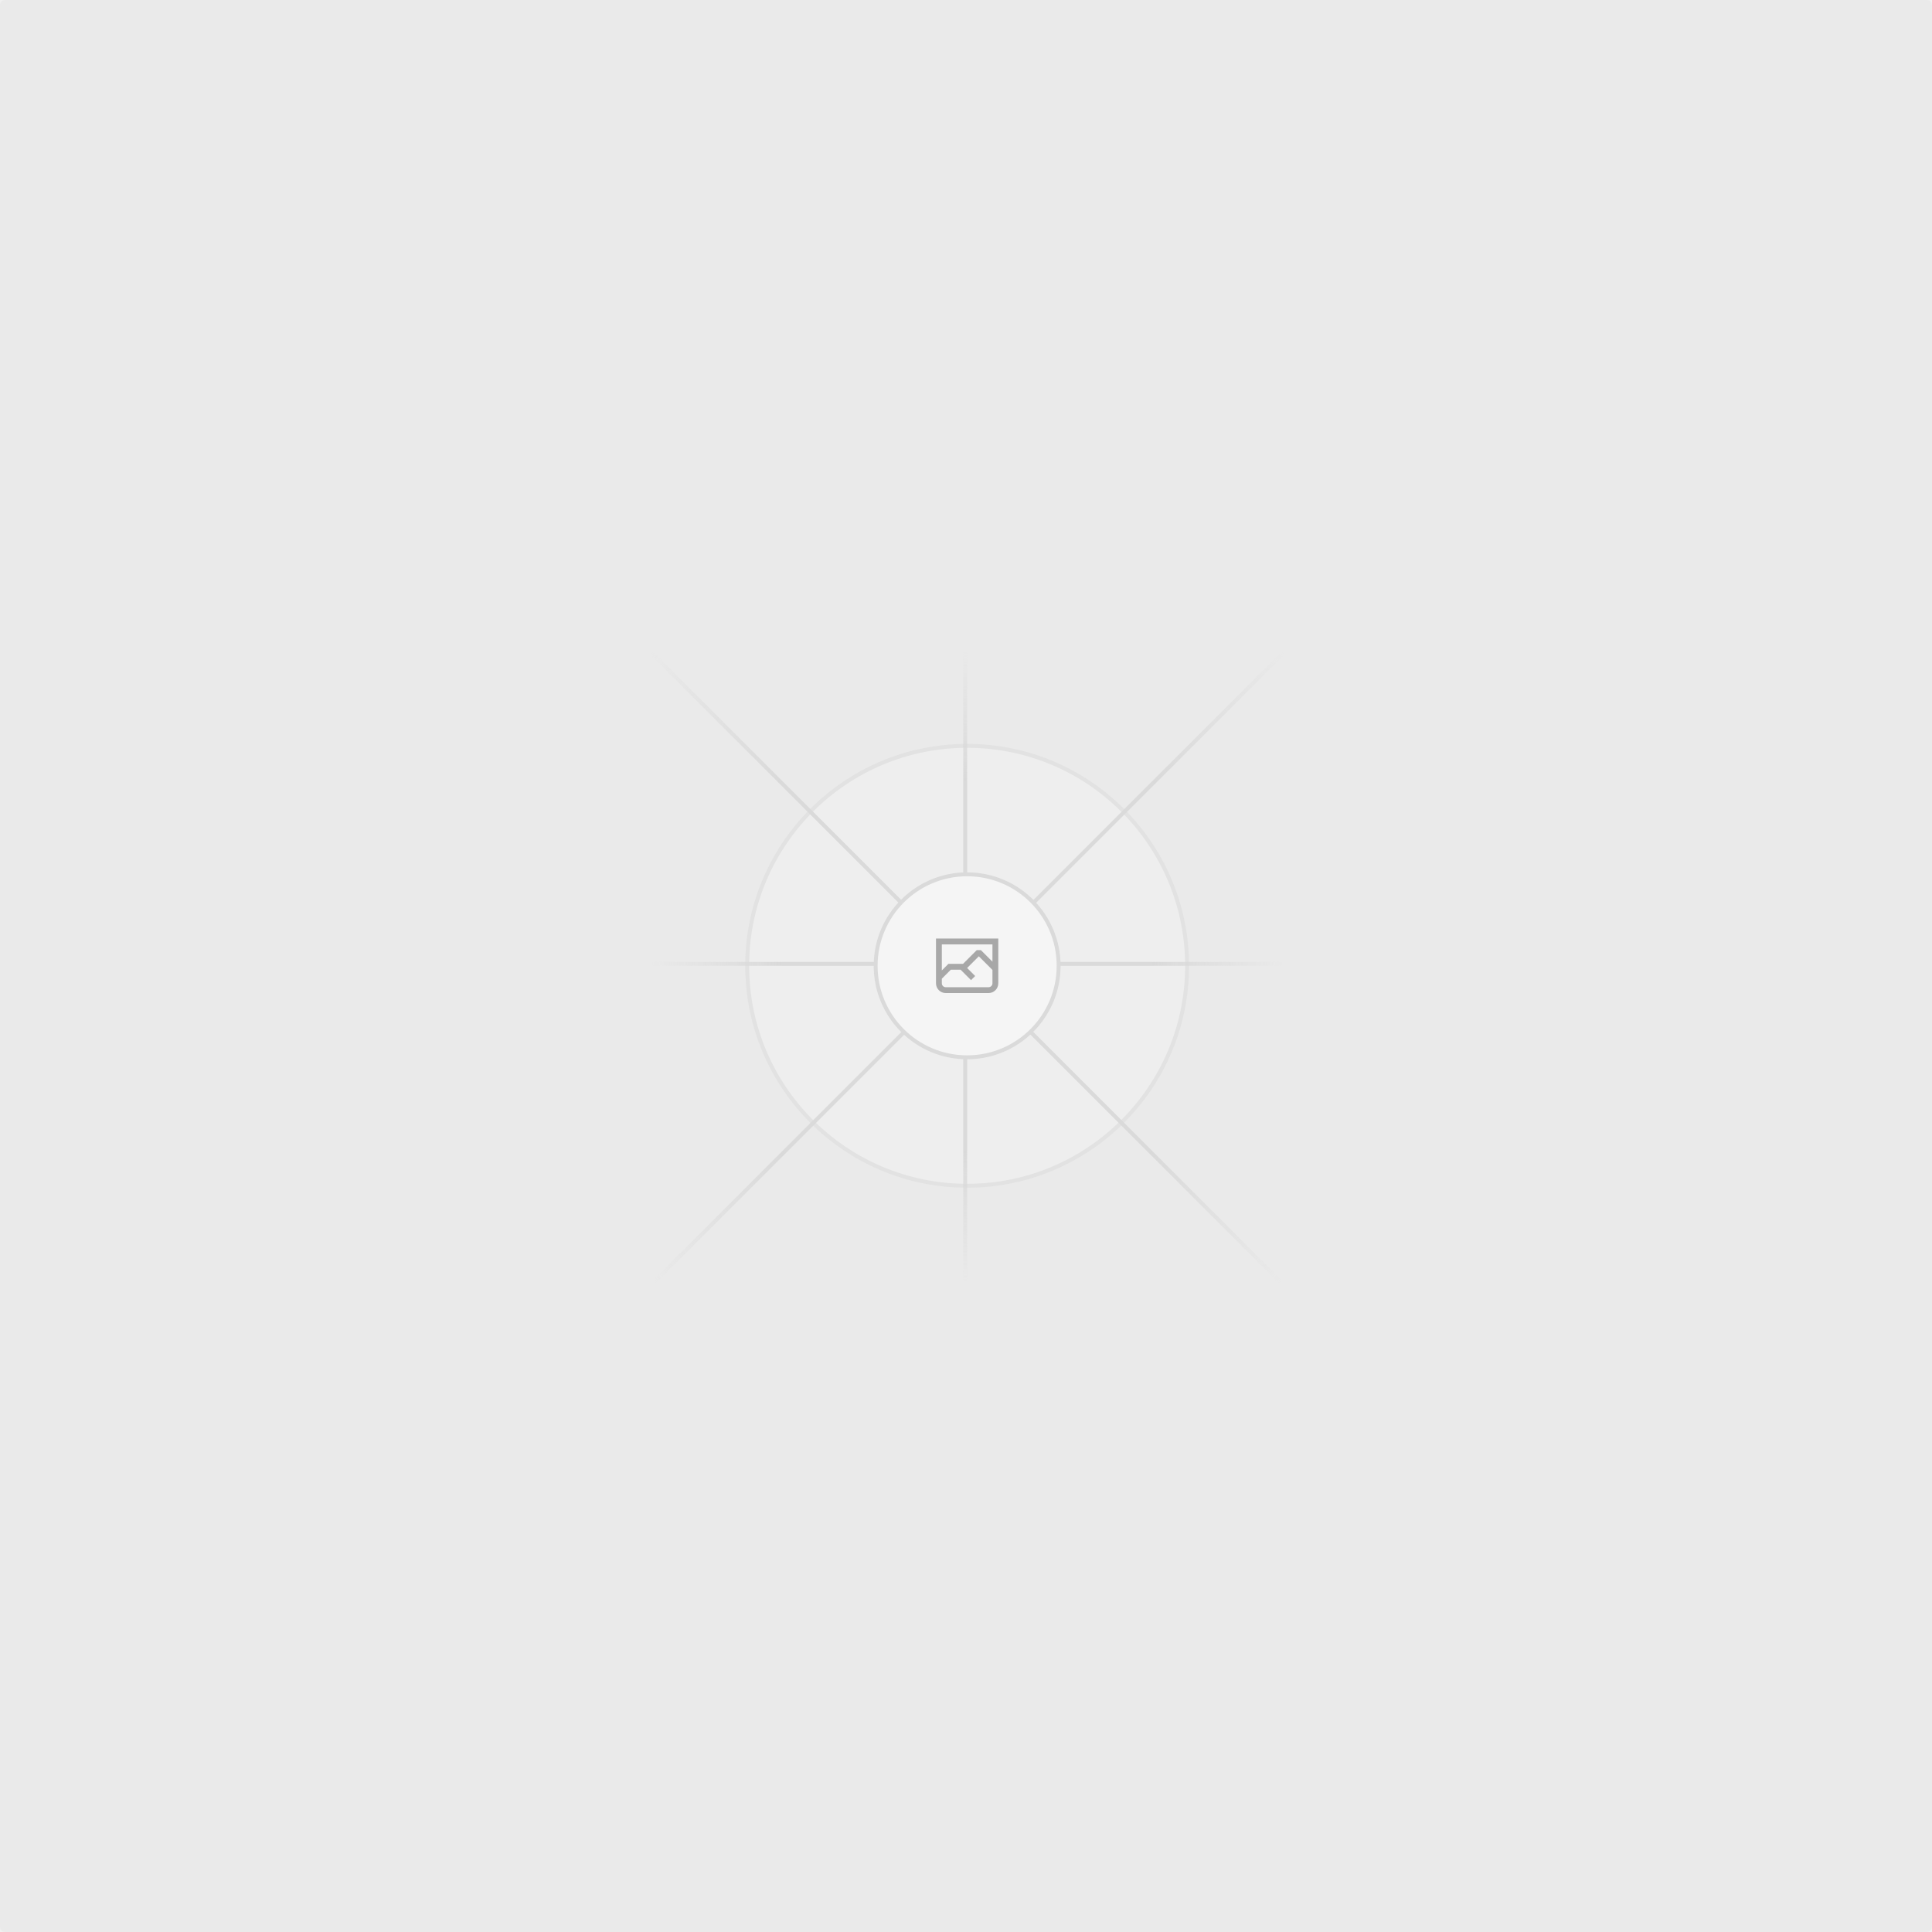
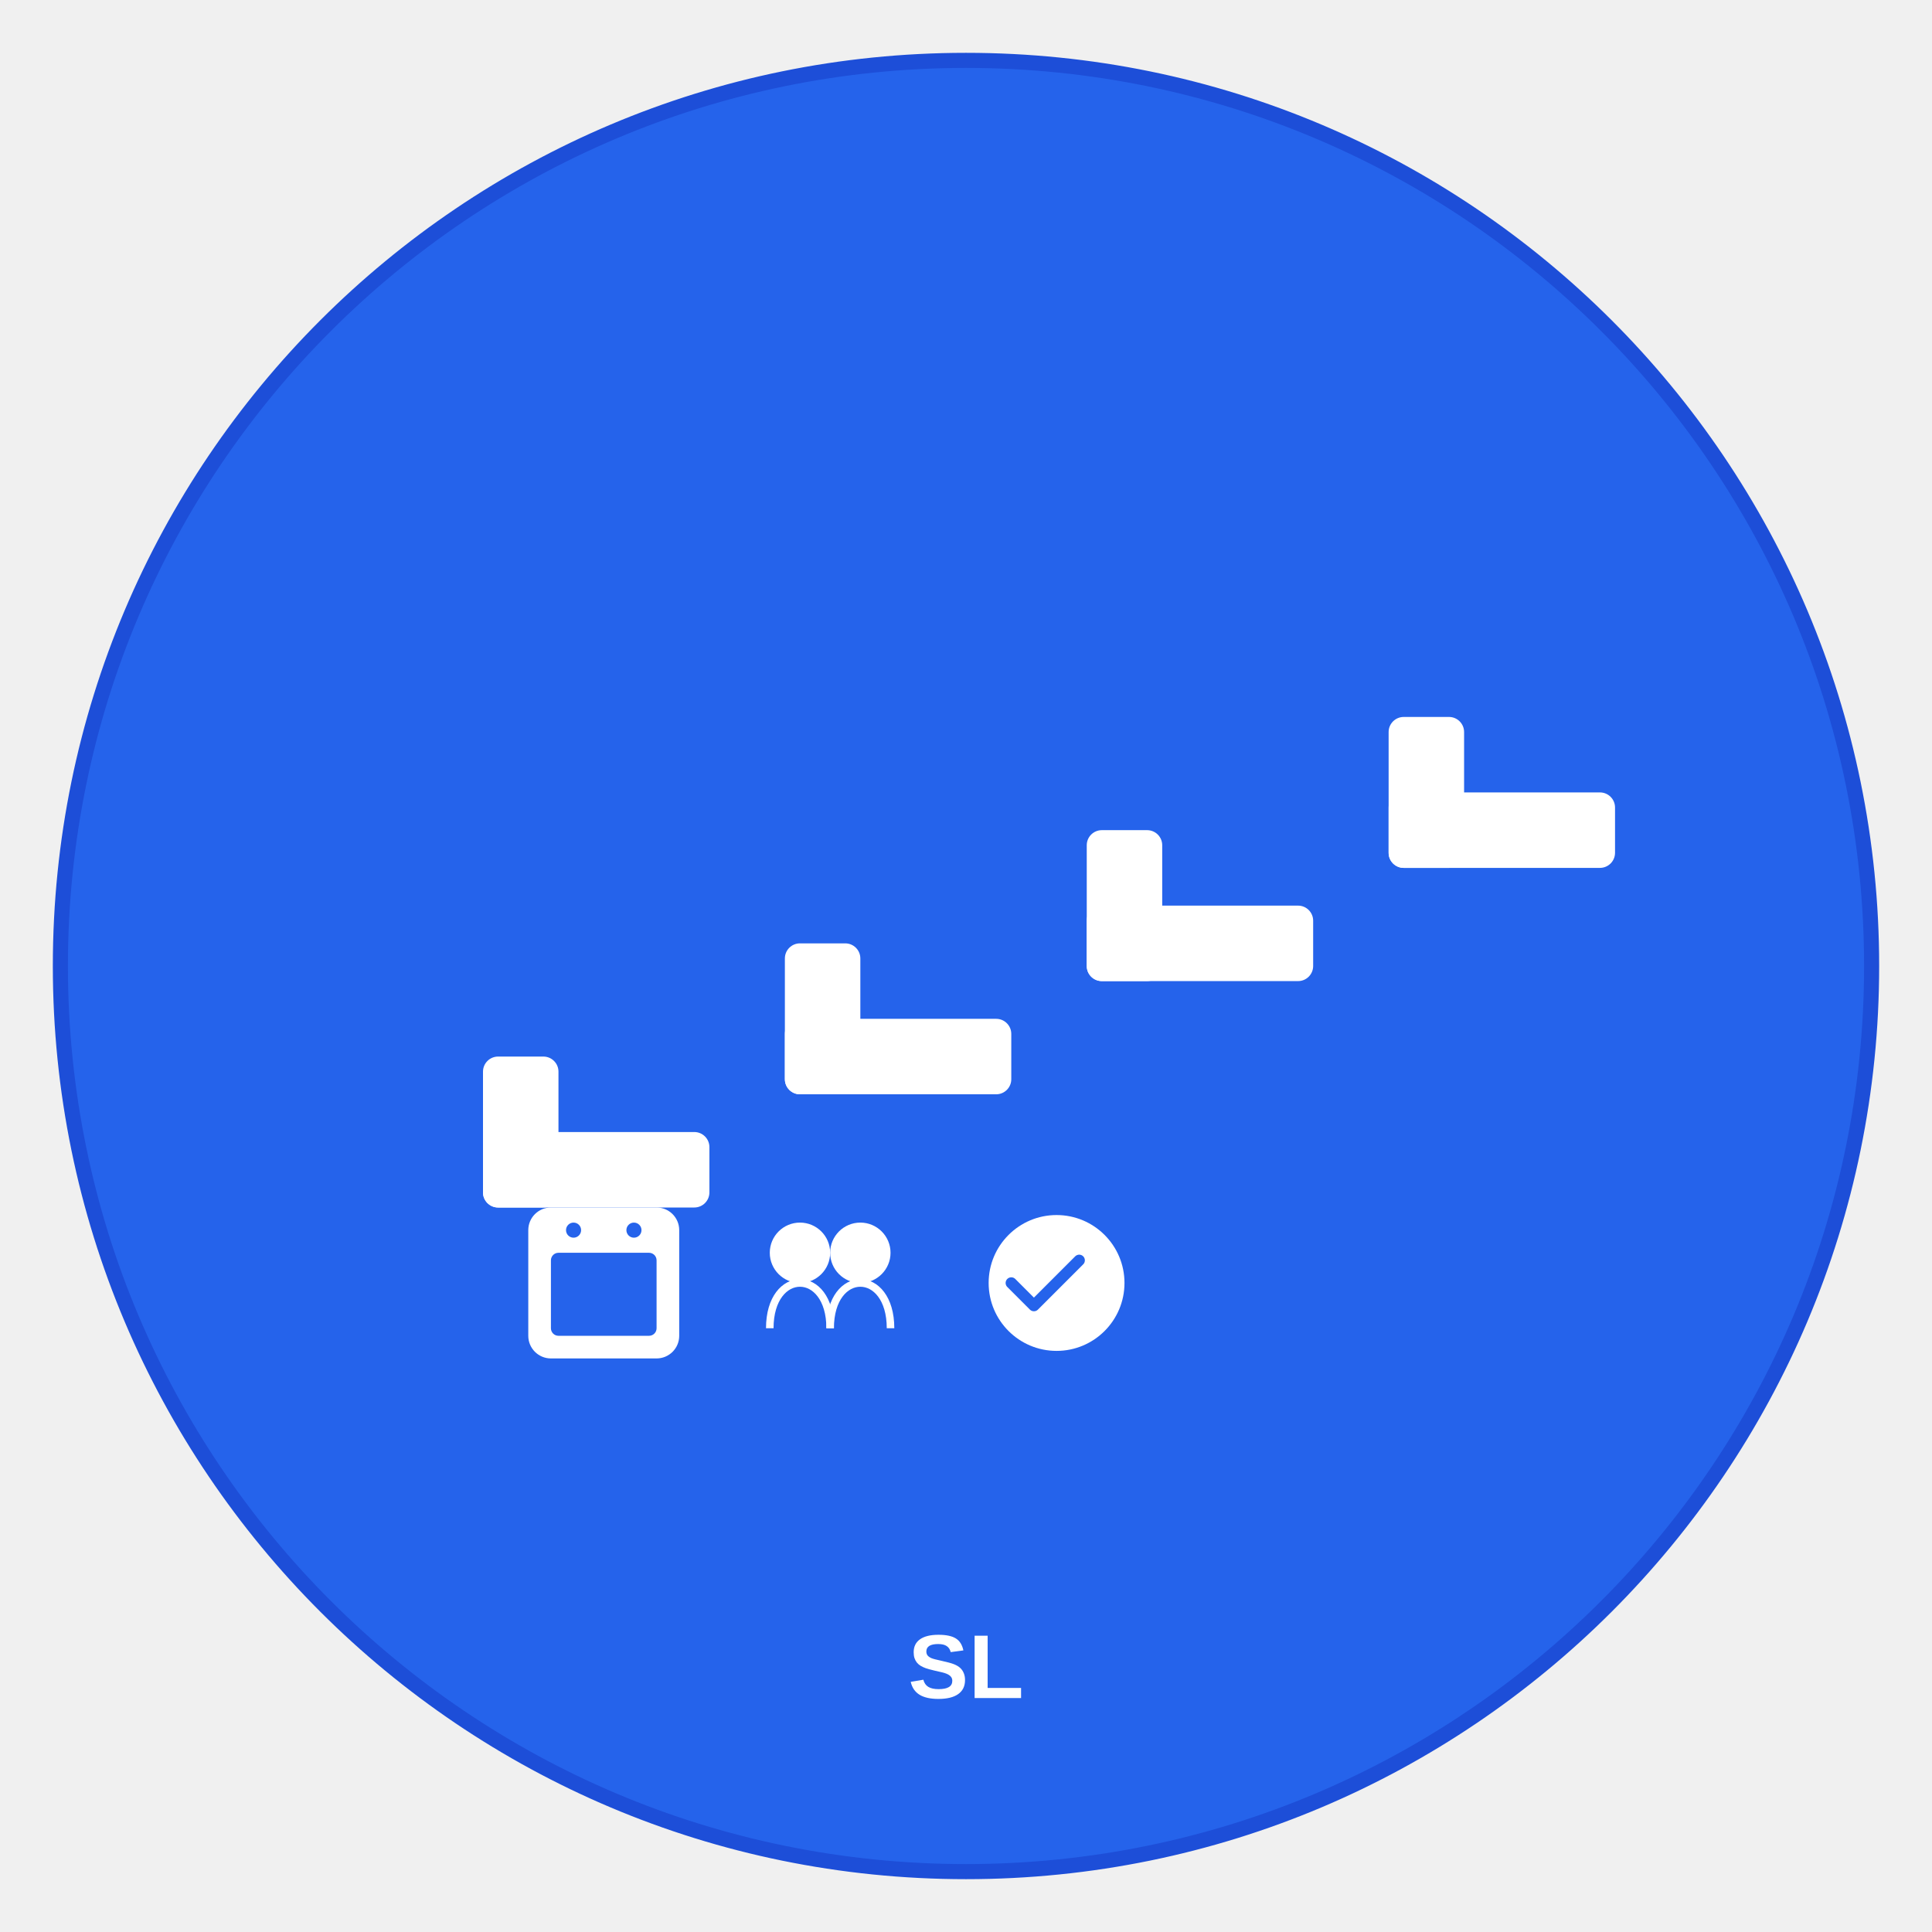
- <svg xmlns="http://www.w3.org/2000/svg" width="1200" height="1200" fill="none">
-   <rect width="1200" height="1200" fill="#EAEAEA" rx="3" />
-   <g opacity=".5">
-     <g opacity=".5">
-       <path fill="#FAFAFA" d="M600.709 736.5c-75.454 0-136.621-61.167-136.621-136.62 0-75.454 61.167-136.621 136.621-136.621 75.453 0 136.62 61.167 136.62 136.621 0 75.453-61.167 136.62-136.62 136.62Z" />
-       <path stroke="#C9C9C9" stroke-width="2.418" d="M600.709 736.5c-75.454 0-136.621-61.167-136.621-136.62 0-75.454 61.167-136.621 136.621-136.621 75.453 0 136.62 61.167 136.62 136.621 0 75.453-61.167 136.62-136.62 136.62Z" />
+ <svg xmlns="http://www.w3.org/2000/svg" width="512" height="512" viewBox="0 0 512 512" fill="none">
+   <circle cx="256" cy="256" r="240" fill="#2563eb" stroke="#1d4ed8" stroke-width="4" />
+   <g transform="translate(128, 180)">
+     <rect x="0" y="120" width="60" height="20" fill="#ffffff" rx="4" />
+     <rect x="0" y="100" width="20" height="40" fill="#ffffff" rx="4" />
+     <rect x="80" y="90" width="60" height="20" fill="#ffffff" rx="4" />
+     <rect x="80" y="70" width="20" height="40" fill="#ffffff" rx="4" />
+     <rect x="160" y="60" width="60" height="20" fill="#ffffff" rx="4" />
+     <rect x="160" y="40" width="20" height="40" fill="#ffffff" rx="4" />
+     <rect x="240" y="30" width="60" height="20" fill="#ffffff" rx="4" />
+     <rect x="240" y="10" width="20" height="40" fill="#ffffff" rx="4" />
+   </g>
+   <g transform="translate(140, 320)">
+     <rect x="0" y="0" width="40" height="40" fill="#ffffff" rx="6" />
+     <rect x="6" y="12" width="28" height="22" fill="#2563eb" rx="2" />
+     <circle cx="12" cy="6" r="2" fill="#2563eb" />
+     <circle cx="28" cy="6" r="2" fill="#2563eb" />
+     <g transform="translate(60, 0)">
+       <circle cx="12" cy="12" r="8" fill="#ffffff" />
+       <circle cx="28" cy="12" r="8" fill="#ffffff" />
+       <path d="M4 32c0-8 4-12 8-12s8 4 8 12" stroke="#ffffff" stroke-width="2" fill="none" />
+       <path d="M20 32c0-8 4-12 8-12s8 4 8 12" stroke="#ffffff" stroke-width="2" fill="none" />
    </g>
-     <path stroke="url(#a)" stroke-width="2.418" d="M0-1.209h553.581" transform="scale(1 -1) rotate(45 1163.11 91.165)" />
-     <path stroke="url(#b)" stroke-width="2.418" d="M404.846 598.671h391.726" />
-     <path stroke="url(#c)" stroke-width="2.418" d="M599.5 795.742V404.017" />
-     <path stroke="url(#d)" stroke-width="2.418" d="m795.717 796.597-391.441-391.44" />
-     <path fill="#fff" d="M600.709 656.704c-31.384 0-56.825-25.441-56.825-56.824 0-31.384 25.441-56.825 56.825-56.825 31.383 0 56.824 25.441 56.824 56.825 0 31.383-25.441 56.824-56.824 56.824Z" />
-     <g clip-path="url(#e)">
-       <path fill="#666" fill-rule="evenodd" d="M616.426 586.58h-31.434v16.176l3.553-3.554.531-.531h9.068l.074-.074 8.463-8.463h2.565l7.18 7.181V586.58Zm-15.715 14.654 3.698 3.699 1.283 1.282-2.565 2.565-1.282-1.283-5.2-5.199h-6.066l-5.514 5.514-.073.073v2.876a2.418 2.418 0 0 0 2.418 2.418h26.598a2.418 2.418 0 0 0 2.418-2.418v-8.317l-8.463-8.463-7.181 7.181-.071.072Zm-19.347 5.442v4.085a6.045 6.045 0 0 0 6.046 6.045h26.598a6.044 6.044 0 0 0 6.045-6.045v-7.108l1.356-1.355-1.282-1.283-.074-.073v-17.989h-38.689v23.43l-.146.146.146.147Z" clip-rule="evenodd" />
+     <g transform="translate(120, 0)">
+       <circle cx="20" cy="20" r="18" fill="#ffffff" />
+       <path d="M8 20l6 6 12-12" stroke="#2563eb" stroke-width="3" fill="none" stroke-linecap="round" stroke-linejoin="round" />
    </g>
-     <path stroke="#C9C9C9" stroke-width="2.418" d="M600.709 656.704c-31.384 0-56.825-25.441-56.825-56.824 0-31.384 25.441-56.825 56.825-56.825 31.383 0 56.824 25.441 56.824 56.825 0 31.383-25.441 56.824-56.824 56.824Z" />
  </g>
-   <defs>
-     <linearGradient id="a" x1="554.061" x2="-.48" y1=".083" y2=".087" gradientUnits="userSpaceOnUse">
-       <stop stop-color="#C9C9C9" stop-opacity="0" />
-       <stop offset=".208" stop-color="#C9C9C9" />
-       <stop offset=".792" stop-color="#C9C9C9" />
-       <stop offset="1" stop-color="#C9C9C9" stop-opacity="0" />
-     </linearGradient>
-     <linearGradient id="b" x1="796.912" x2="404.507" y1="599.963" y2="599.965" gradientUnits="userSpaceOnUse">
-       <stop stop-color="#C9C9C9" stop-opacity="0" />
-       <stop offset=".208" stop-color="#C9C9C9" />
-       <stop offset=".792" stop-color="#C9C9C9" />
-       <stop offset="1" stop-color="#C9C9C9" stop-opacity="0" />
-     </linearGradient>
-     <linearGradient id="c" x1="600.792" x2="600.794" y1="403.677" y2="796.082" gradientUnits="userSpaceOnUse">
-       <stop stop-color="#C9C9C9" stop-opacity="0" />
-       <stop offset=".208" stop-color="#C9C9C9" />
-       <stop offset=".792" stop-color="#C9C9C9" />
-       <stop offset="1" stop-color="#C9C9C9" stop-opacity="0" />
-     </linearGradient>
-     <linearGradient id="d" x1="404.85" x2="796.972" y1="403.903" y2="796.02" gradientUnits="userSpaceOnUse">
-       <stop stop-color="#C9C9C9" stop-opacity="0" />
-       <stop offset=".208" stop-color="#C9C9C9" />
-       <stop offset=".792" stop-color="#C9C9C9" />
-       <stop offset="1" stop-color="#C9C9C9" stop-opacity="0" />
-     </linearGradient>
-     <clipPath id="e">
-       <path fill="#fff" d="M581.364 580.535h38.689v38.689h-38.689z" />
-     </clipPath>
-   </defs>
+   <text x="256" y="450" text-anchor="middle" fill="#ffffff" font-family="Arial, sans-serif" font-size="24" font-weight="bold">SL</text>
</svg>
